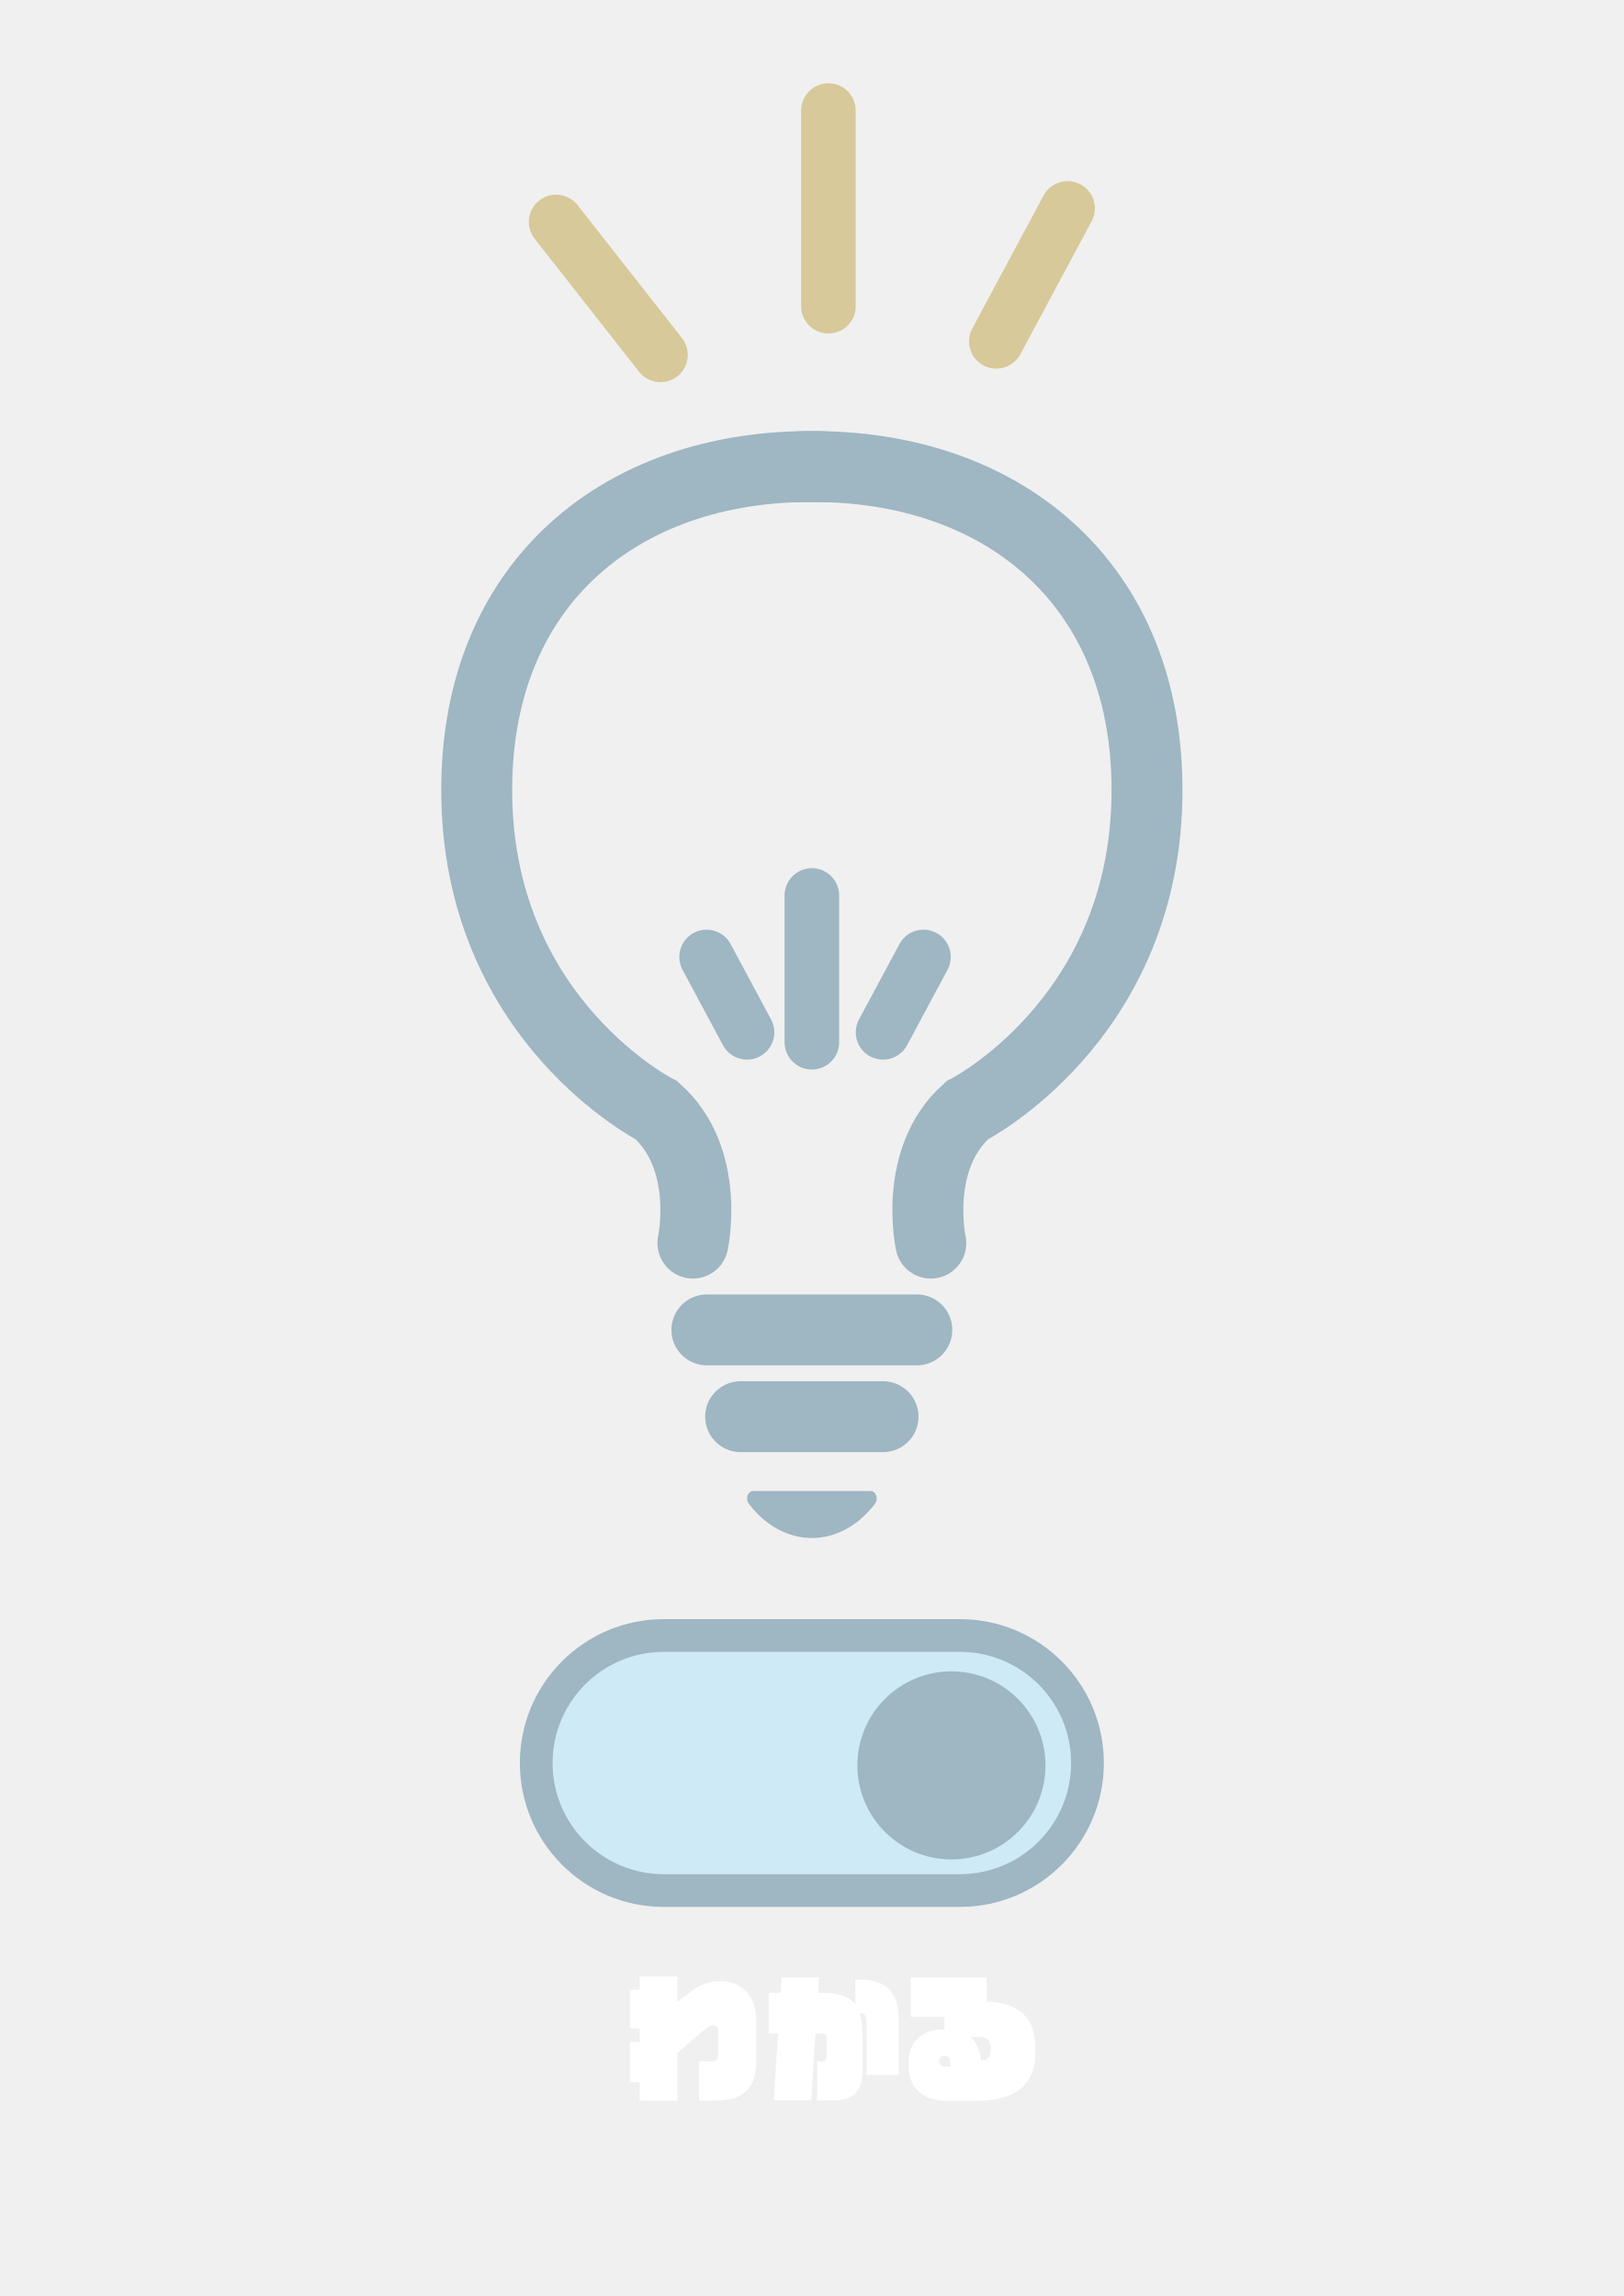
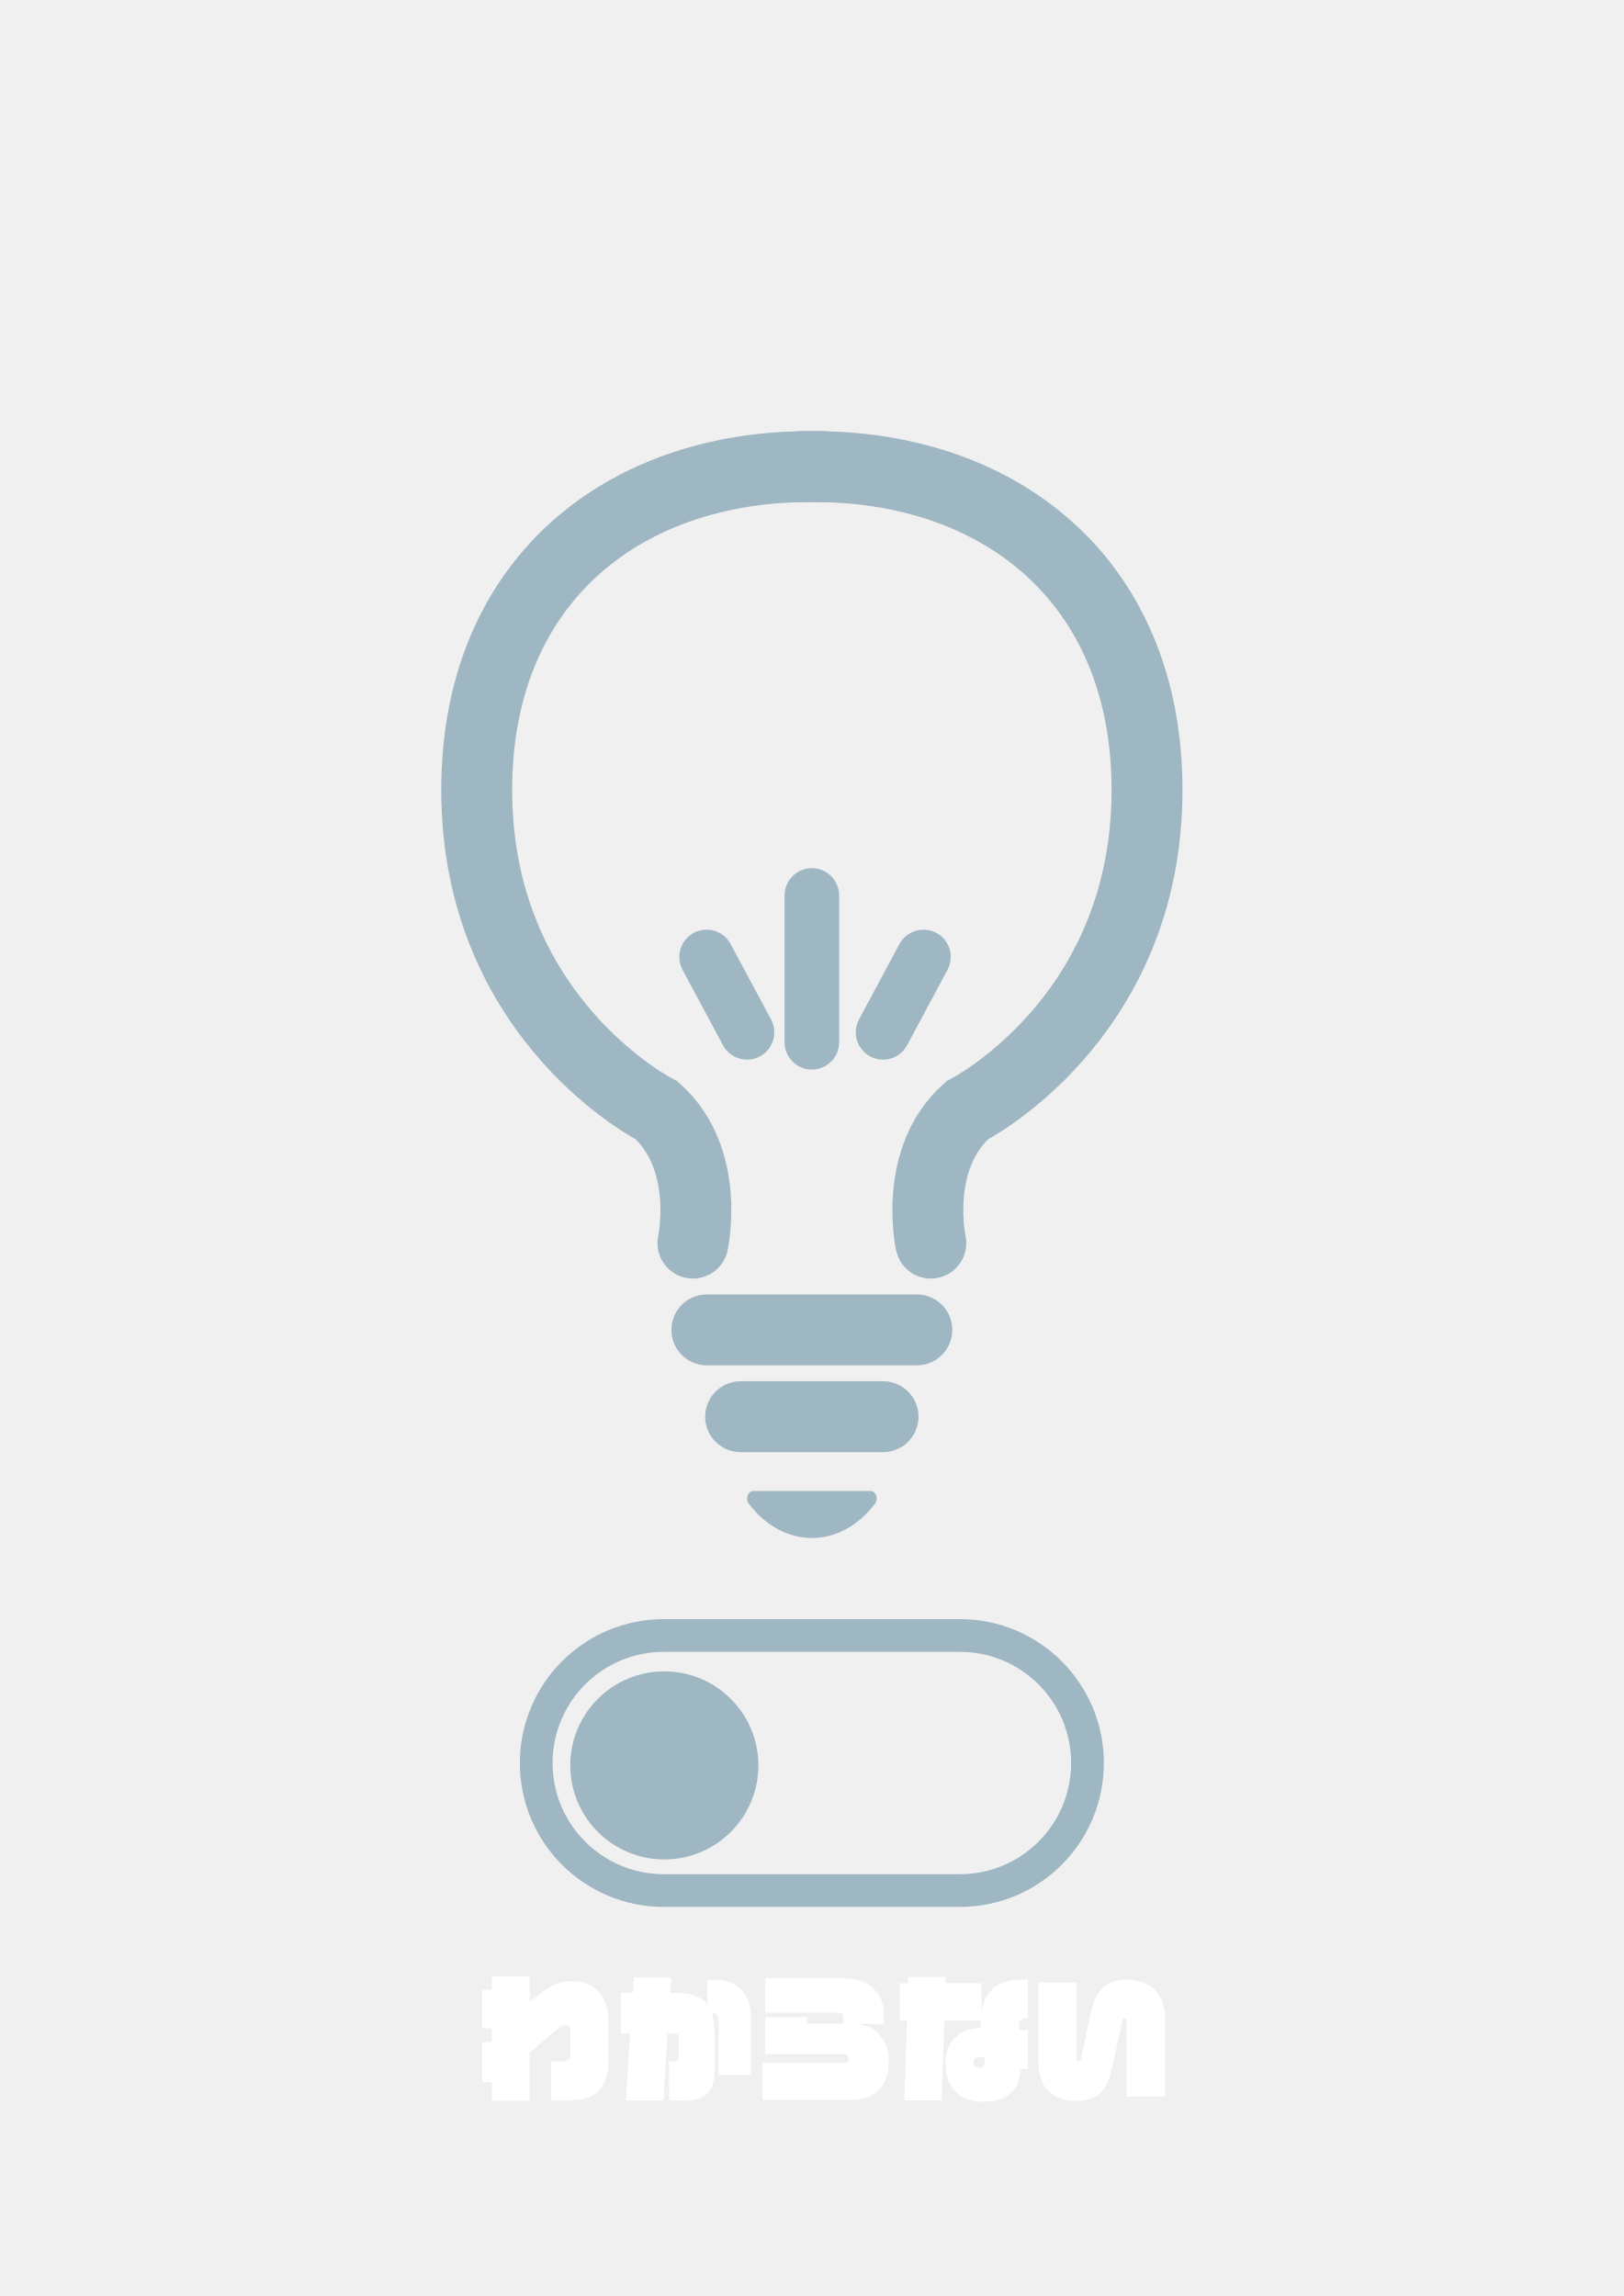
<svg xmlns="http://www.w3.org/2000/svg" id="_レイヤー_1" data-name="レイヤー 1" viewBox="0 0 595.28 841.89">
  <defs>
    <style>
      .cls-1 {
-         stroke: #d8c99a;
+         stroke-width: 12px;
      }

-       .cls-1, .cls-2 {
+       .cls-1, .cls-2, .cls-3 {
+         fill: none;
+         stroke: #9fb6c3;
+         stroke-miterlimit: 10;
+       }
+ 
+       .cls-2 {
        stroke-width: 20px;
      }

-       .cls-1, .cls-2, .cls-3, .cls-4 {
-         stroke-miterlimit: 10;
-       }
- 
-       .cls-1, .cls-2, .cls-4 {
-         fill: none;
+       .cls-2, .cls-3 {
        stroke-linecap: round;
      }

-       .cls-2, .cls-3, .cls-4 {
-         stroke: #9fb6c3;
-       }
- 
      .cls-3 {
-         fill: #ceeaf6;
-         stroke-width: 12px;
+         stroke-width: 26px;
      }

      .cls-4 {
-         stroke-width: 26px;
+         fill: #9fb6c3;
+       }
+ 
+       .cls-4, .cls-5 {
+         stroke-width: 0px;
      }

      .cls-5 {
-         fill: #9fb6c3;
-       }
- 
-       .cls-5, .cls-6 {
-         stroke-width: 0px;
-       }
- 
-       .cls-6 {
        fill: #fff;
      }
    </style>
  </defs>
  <g>
-     <line class="cls-4" x1="271.53" y1="519.46" x2="323.74" y2="519.46" />
-     <path class="cls-5" d="m276.18,546.71h42.95c1.99,0,3.03,2.85,1.69,4.62h0c-12.74,16.83-33.59,16.83-46.33,0h0c-1.34-1.77-.3-4.62,1.69-4.62Z" />
-     <line class="cls-4" x1="259.15" y1="487.64" x2="336.12" y2="487.64" />
-     <path class="cls-4" d="m254.03,455.82s6.73-30.79-13.32-48.69c0,0-63.73-32.22-65.88-113.13-2.15-80.91,54.66-125.23,127.77-122.83" />
-     <path class="cls-4" d="m341.25,455.82s-6.73-30.79,13.32-48.69c0,0,63.73-32.22,65.88-113.13,2.15-80.91-54.66-125.23-127.77-122.83" />
+     <line class="cls-3" x1="271.53" y1="519.46" x2="323.74" y2="519.46" />
+     <path class="cls-4" d="m276.18,546.71h42.95c1.99,0,3.03,2.85,1.69,4.62h0c-12.74,16.83-33.59,16.83-46.33,0h0c-1.34-1.77-.3-4.62,1.69-4.62Z" />
+     <line class="cls-3" x1="259.15" y1="487.64" x2="336.12" y2="487.64" />
+     <path class="cls-3" d="m254.03,455.82s6.73-30.79-13.32-48.69c0,0-63.73-32.22-65.88-113.13-2.15-80.91,54.66-125.23,127.77-122.83" />
+     <path class="cls-3" d="m341.25,455.82s-6.73-30.79,13.32-48.69c0,0,63.73-32.22,65.88-113.13,2.15-80.91-54.66-125.23-127.77-122.83" />
    <line class="cls-2" x1="259.05" y1="350.89" x2="273.87" y2="378.54" />
    <line class="cls-2" x1="297.64" y1="328.34" x2="297.64" y2="382.18" />
    <line class="cls-2" x1="338.56" y1="350.89" x2="323.74" y2="378.54" />
  </g>
  <g>
-     <line class="cls-1" x1="203.88" y1="81.38" x2="242.15" y2="130.13" />
-     <line class="cls-1" x1="303.71" y1="40.53" x2="303.71" y2="112.29" />
-     <line class="cls-1" x1="391.4" y1="76.41" x2="365.27" y2="125.17" />
+     <rect class="cls-1" x="196.59" y="599.7" width="202.1" height="93.52" rx="46.76" ry="46.76" />
+     <circle class="cls-4" cx="243.55" cy="647.33" r="34.48" />
  </g>
  <g>
-     <rect class="cls-3" x="196.59" y="599.7" width="202.1" height="93.52" rx="46.76" ry="46.76" />
-     <circle class="cls-5" cx="348.81" cy="647.33" r="34.48" />
-   </g>
-   <g>
-     <path class="cls-6" d="m262.09,770.23h-5.81v-14.38h4.49c1.43,0,2.55-.51,2.55-2.29v-8.72c0-1.12-.41-2.24-1.78-2.24-1.28,0-2.19.61-6.02,3.93l-7.14,6.22v17.49h-13.87v-6.73h-3.57v-14.74h3.57v-5h-3.57v-14.18h3.57v-4.84h13.87v9.33l3.06-2.4c4.59-3.57,7.6-5.25,12.24-5.25,10.45,0,13.56,7.55,13.56,14.84v14.53c0,9.94-4.59,14.43-15.15,14.43Z" />
-     <path class="cls-6" d="m317.68,760.85v-19.38c0-2.14-.66-3.26-1.99-3.26h-.46c.77,2.4,1.02,5.35,1.02,8.87v11.83c0,6.78-2.45,11.27-10.35,11.27h-6.37v-14.33h1.84c1.12,0,1.68-.41,1.68-1.84v-6.88c0-1.17-.61-1.48-1.48-1.48h-2.6l-1.58,24.53h-13.72l1.58-24.53h-3.42v-14.94h4.39l.36-5.66h13.72l-.36,5.66h1.33c6.38,0,10.15,1.43,12.29,4.23v-9.03h2.65c9.08,0,13.26,5.66,13.26,13.72v21.21h-11.78Z" />
-     <path class="cls-6" d="m357.97,770.33h-10.81c-8.82,0-14.07-4.95-14.07-12.75v-1.94c0-7.09,5.66-11.47,12.19-11.47h.97v-4.64h-12.34v-14.43h27.84v8.82c12.95.46,17.85,6.88,17.85,17.08v1.94c0,9.43-5.3,17.39-21.62,17.39Zm-9.59-14.43c0-1.27-.87-2.04-1.63-2.04h-.46c-1.17,0-1.99.76-1.99,1.89s.76,1.99,2.24,1.99h1.84v-1.84Zm10.76-8.97h-3.26c2.24,2.14,3.52,5.25,3.77,8.62h.1c2.55,0,3.52-1.68,3.52-4.44,0-2.29-.97-4.18-4.13-4.18Z" />
+     <path class="cls-5" d="m207.88,770.23h-5.81v-14.38h4.49c1.43,0,2.55-.51,2.55-2.29v-8.72c0-1.12-.41-2.24-1.78-2.24-1.28,0-2.19.61-6.02,3.93l-7.14,6.22v17.49h-13.87v-6.73h-3.57v-14.74h3.57v-5h-3.57v-14.18h3.57v-4.84h13.87v9.33l3.06-2.4c4.59-3.57,7.6-5.25,12.24-5.25,10.45,0,13.56,7.55,13.56,14.84v14.53c0,9.94-4.59,14.43-15.15,14.43Z" />
+     <path class="cls-5" d="m263.46,760.85v-19.38c0-2.14-.66-3.26-1.99-3.26h-.46c.77,2.4,1.02,5.35,1.02,8.87v11.83c0,6.78-2.45,11.27-10.35,11.27h-6.37v-14.33h1.84c1.12,0,1.68-.41,1.68-1.84v-6.88c0-1.17-.61-1.48-1.48-1.48h-2.6l-1.58,24.53h-13.72l1.58-24.53h-3.42v-14.94h4.39l.36-5.66h13.72l-.36,5.66h1.33c6.38,0,10.15,1.43,12.29,4.23v-9.03h2.65c9.08,0,13.26,5.66,13.26,13.72v21.21h-11.78Z" />
+     <path class="cls-5" d="m311.61,770.03h-32.08v-13.62h30.09c1.02,0,1.38-.46,1.38-1.68,0-.92-.31-1.53-1.38-1.53h-29.07v-13.56h15.3v2.35h13.31v-2.29c0-1.02-.56-1.68-1.68-1.68h-26.93v-12.7h27.64c13.67,0,15.86,8.36,15.86,13.41v3.42h-9.84c7.24.92,11.63,5.71,11.63,14.02,0,9.08-5.41,13.87-14.23,13.87Z" />
+     <path class="cls-5" d="m374.13,758.66c-.25,7.24-4.54,11.98-13.11,11.98h-.97c-7.45,0-13.36-4.79-13.36-13.31v-1.33c0-7.7,5.51-12.29,12.85-12.39v-1.28c0-.51.05-1.02.05-1.53h-13.41l-.97,29.37h-13.67l.97-29.37h-2.7v-13.62h3.11l.05-2.24h13.72l-.05,2.24h13.21v10.61c1.17-7.65,5.61-11.93,15.2-11.93h1.79v14.12h-.87c-1.79,0-2.4.97-2.4,2.7v1.73h3.26v14.23h-2.7Zm-13.05-4.28h-2.5c-1.07,0-1.68.82-1.68,1.58v.51c0,1.07.71,1.58,1.68,1.58h.51c1.22,0,1.99-.87,1.99-2.35v-1.33Z" />
+     <path class="cls-5" d="m413.05,768.8v-27.44c0-1.17-.36-1.38-.82-1.38-.41,0-.66.56-.77,1.02l-3.62,16.67c-1.84,8.41-4.95,12.65-13.31,12.65s-13.82-4.74-13.82-14.02v-29.32h13.97v27.28c0,1.28.25,1.48.66,1.48.46,0,.92-.2,1.22-1.79l3.16-15.35c1.68-8.06,5.25-12.7,13.56-12.7,8.98,0,13.92,6.02,13.92,14.07v28.81h-14.18Z" />
  </g>
</svg>
